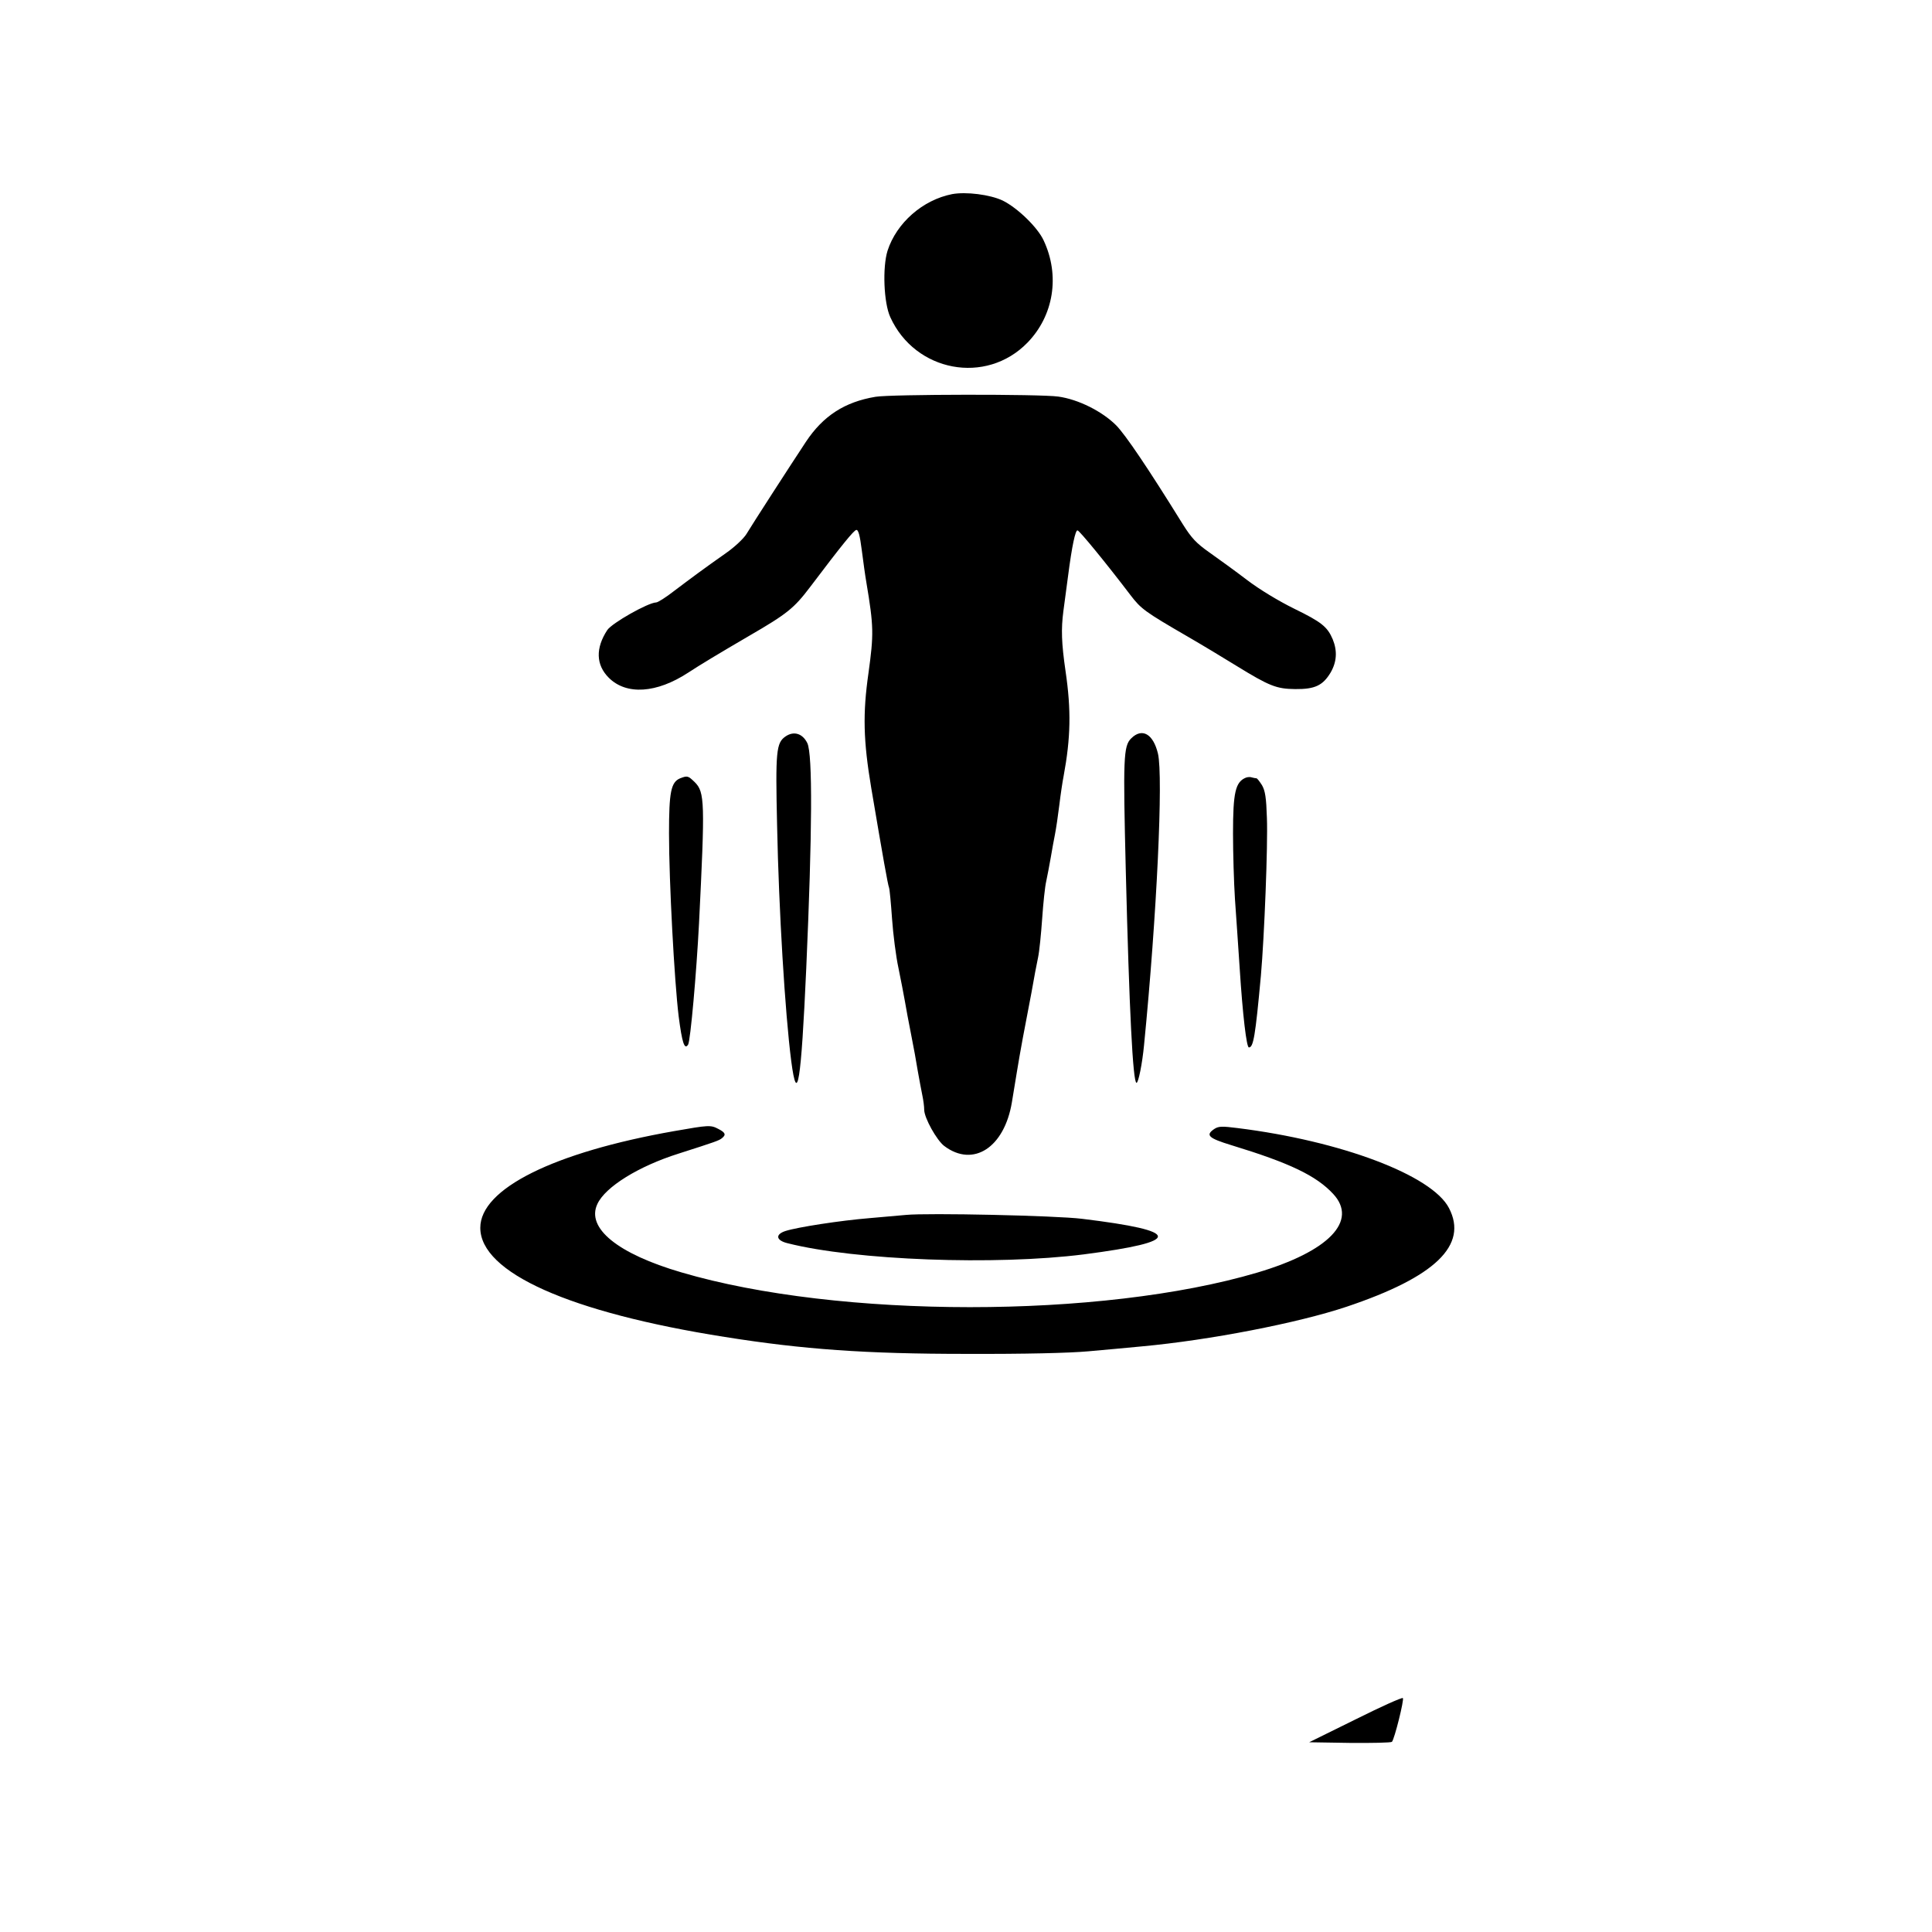
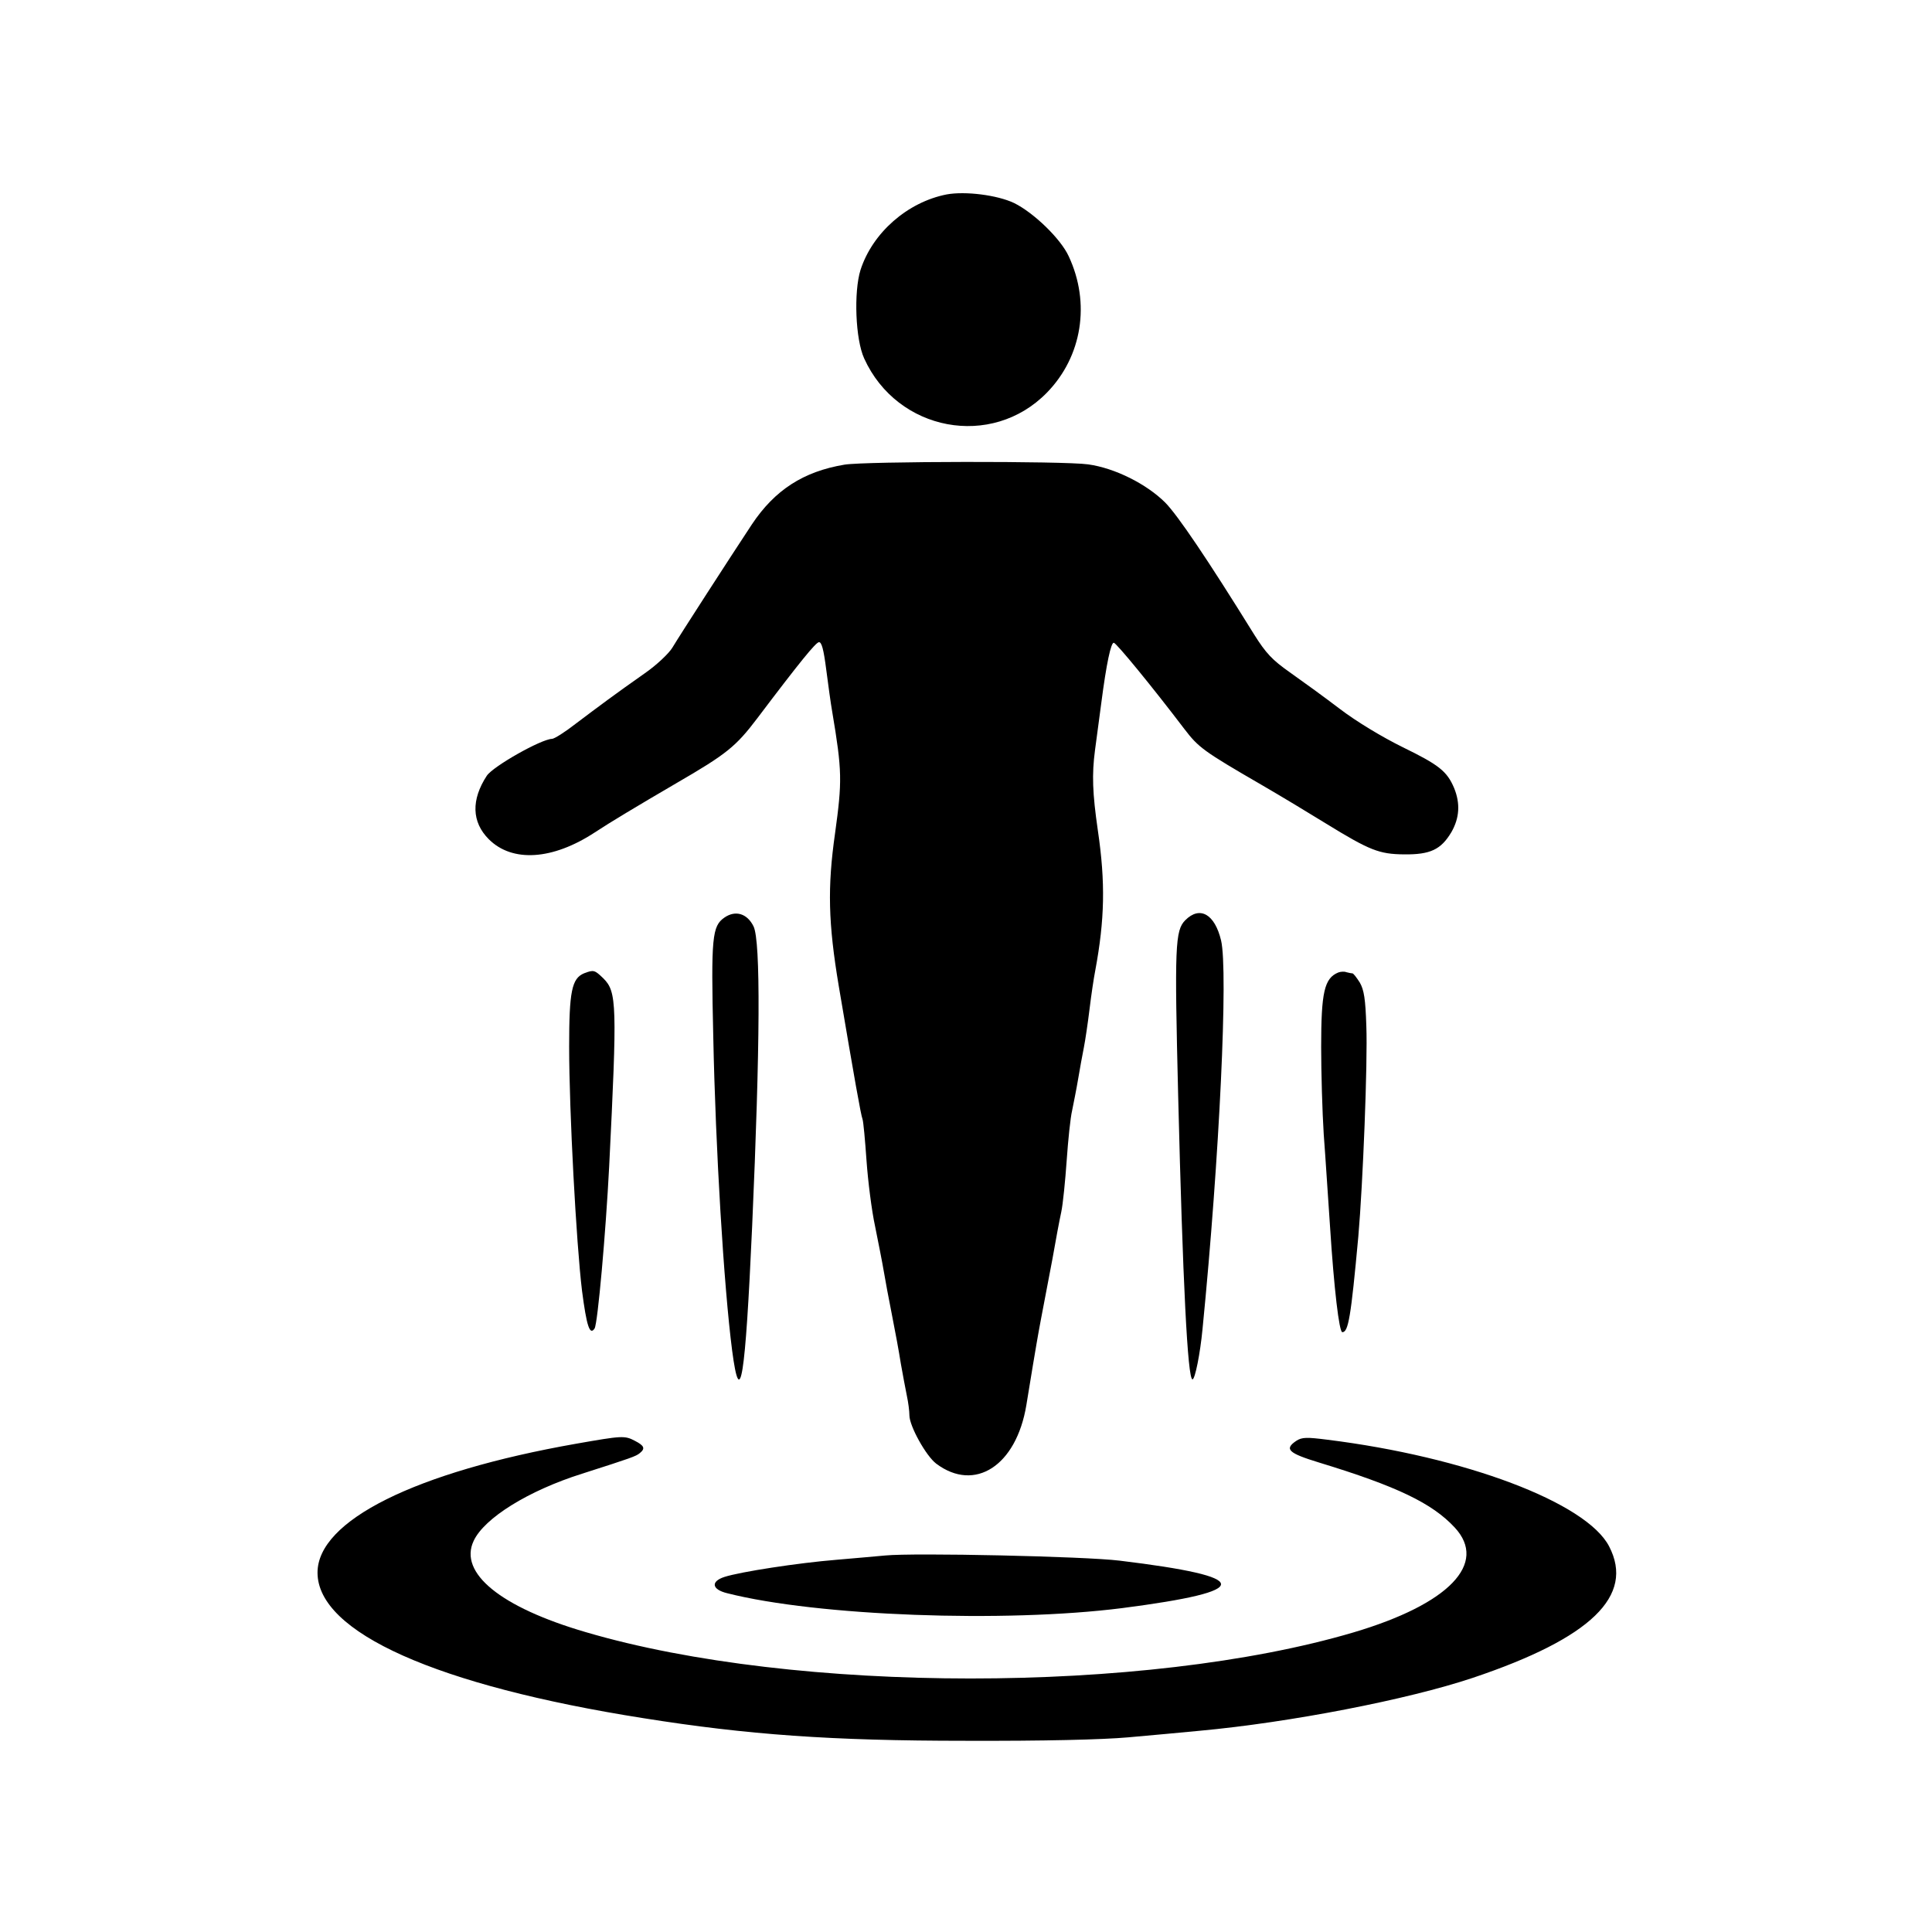
<svg xmlns="http://www.w3.org/2000/svg" viewBox="0 0 100 100">
-   <g transform="translate(24.86 10) scale(0.111)">
-     <g transform="translate(-133,722.8337) scale(0.1,-0.1)" fill="#000000" stroke="none">
-       <path d="M3530 7224 c-137 -27 -259 -134 -301 -264 -24 -77 -18 -243 13 -310 116 -255 446 -317 639 -119 123 126 153 313 76 477 -28 61 -122 152 -191 186 -59 28 -171 42 -236 30z" />
-       <path d="M3173 6279 c-144 -24 -244 -89 -324 -209 -76 -115 -251 -386 -278 -431 -12 -20 -55 -61 -97 -90 -104 -73 -160 -115 -241 -176 -37 -29 -75 -53 -83 -53 -38 -1 -206 -96 -228 -129 -55 -84 -53 -162 7 -222 82 -82 223 -73 371 24 53 35 148 92 285 172 176 102 208 128 283 227 151 200 203 263 215 266 10 2 17 -25 26 -95 7 -54 16 -120 21 -148 35 -208 35 -243 10 -425 -27 -189 -24 -314 13 -535 56 -331 77 -449 83 -465 3 -8 9 -73 14 -145 5 -71 18 -175 30 -230 11 -55 25 -125 30 -155 5 -30 18 -100 29 -155 11 -55 25 -131 31 -170 7 -38 16 -89 21 -112 5 -23 9 -54 9 -69 0 -37 58 -142 94 -169 135 -101 280 -7 315 205 7 41 17 104 23 140 6 36 18 108 28 160 10 52 28 147 40 210 11 63 25 138 31 165 6 28 14 109 19 180 5 72 13 150 19 175 5 25 15 74 21 110 6 36 15 85 20 110 5 25 14 86 20 135 6 50 15 110 20 135 33 178 36 307 9 490 -19 131 -21 196 -10 280 6 47 16 121 22 165 18 139 34 213 44 211 9 -1 133 -152 247 -302 49 -64 66 -77 268 -194 69 -40 170 -101 225 -135 156 -96 188 -108 275 -109 92 -1 129 17 165 77 29 50 32 101 10 155 -25 59 -53 81 -180 143 -71 35 -161 89 -220 134 -55 42 -134 99 -175 128 -61 43 -83 66 -125 133 -163 263 -266 415 -310 460 -65 65 -176 121 -270 134 -85 12 -779 11 -852 -1z" />
-       <path d="M2753 4695 c-43 -30 -47 -68 -39 -415 8 -395 37 -875 66 -1099 28 -213 46 -101 70 434 28 633 30 996 5 1049 -22 45 -63 58 -102 31z" />
-       <path d="M4365 4686 c-36 -36 -38 -90 -25 -618 16 -646 33 -988 50 -988 9 0 27 91 35 175 60 606 90 1254 65 1360 -22 92 -74 122 -125 71z" />
-       <path d="M2262 4500 c-43 -18 -52 -64 -52 -257 0 -225 25 -689 45 -853 16 -123 27 -158 44 -132 11 18 39 334 51 567 28 565 27 610 -20 657 -31 30 -34 31 -68 18z" />
-       <path d="M4900 4503 c-49 -20 -60 -69 -60 -260 0 -90 4 -228 9 -306 6 -78 15 -223 22 -322 14 -219 32 -370 43 -370 21 0 30 51 56 335 16 182 33 610 28 735 -3 95 -8 127 -23 153 -11 17 -22 32 -26 32 -4 0 -13 2 -21 4 -7 3 -20 2 -28 -1z" />
-       <path d="M2235 2855 c-563 -99 -905 -269 -905 -451 0 -209 417 -395 1140 -509 364 -58 658 -79 1125 -79 276 -1 480 4 570 12 77 7 190 17 250 23 316 29 728 109 955 185 414 139 567 287 477 460 -79 153 -503 313 -986 373 -71 9 -88 9 -108 -4 -43 -29 -28 -43 80 -76 272 -83 395 -142 474 -227 117 -126 -20 -268 -354 -367 -727 -215 -1952 -215 -2685 1 -298 87 -445 207 -392 319 37 80 192 176 379 235 172 55 189 61 202 72 20 16 16 26 -17 43 -36 19 -45 18 -205 -10z" />
-       <path d="M3315 2464 c-22 -2 -98 -9 -170 -15 -135 -11 -336 -42 -392 -60 -49 -16 -44 -44 10 -57 315 -80 971 -104 1381 -52 464 60 461 109 -9 166 -123 15 -719 28 -820 18z" />
-       <path d="M5410 111 l-215 -106 189 -3 c104 -1 193 1 197 5 12 13 58 198 51 204 -4 4 -104 -41 -222 -100z" />
+   <g transform="translate(16.435 10) scale(0.148)">
+     <g transform="translate(-135,642.8337) scale(0.1,-0.1)" fill="#000000" stroke="none">
+       <path d="M3550 6424 c-137 -27 -259 -134 -301 -264 -24 -77 -18 -243 13 -310 116 -255 446 -317 639 -119 123 126 153 313 76 477 -28 61 -122 152 -191 186 -59 28 -171 42 -236 30z" />
+       <path d="M3193 5479 c-144 -24 -244 -89 -324 -209 -76 -115 -251 -386 -278 -431 -12 -20 -55 -61 -97 -90 -104 -73 -160 -115 -241 -176 -37 -29 -75 -53 -83 -53 -38 -1 -206 -96 -228 -129 -55 -84 -53 -162 7 -222 82 -82 223 -73 371 24 53 35 148 92 285 172 176 102 208 128 283 227 151 200 203 263 215 266 10 2 17 -25 26 -95 7 -54 16 -120 21 -148 35 -208 35 -243 10 -425 -27 -189 -24 -314 13 -535 56 -331 77 -449 83 -465 3 -8 9 -73 14 -145 5 -71 18 -175 30 -230 11 -55 25 -125 30 -155 5 -30 18 -100 29 -155 11 -55 25 -131 31 -170 7 -38 16 -89 21 -112 5 -23 9 -54 9 -69 0 -37 58 -142 94 -169 135 -101 280 -7 315 205 7 41 17 104 23 140 6 36 18 108 28 160 10 52 28 147 40 210 11 63 25 138 31 165 6 28 14 109 19 180 5 72 13 150 19 175 5 25 15 74 21 110 6 36 15 85 20 110 5 25 14 86 20 135 6 50 15 110 20 135 33 178 36 307 9 490 -19 131 -21 196 -10 280 6 47 16 121 22 165 18 139 34 213 44 211 9 -1 133 -152 247 -302 49 -64 66 -77 268 -194 69 -40 170 -101 225 -135 156 -96 188 -108 275 -109 92 -1 129 17 165 77 29 50 32 101 10 155 -25 59 -53 81 -180 143 -71 35 -161 89 -220 134 -55 42 -134 99 -175 128 -61 43 -83 66 -125 133 -163 263 -266 415 -310 460 -65 65 -176 121 -270 134 -85 12 -779 11 -852 -1z" />
+       <path d="M2773 3895 c-43 -30 -47 -68 -39 -415 8 -395 37 -875 66 -1099 28 -213 46 -101 70 434 28 633 30 996 5 1049 -22 45 -63 58 -102 31z" />
+       <path d="M4385 3886 c-36 -36 -38 -90 -25 -618 16 -646 33 -988 50 -988 9 0 27 91 35 175 60 606 90 1254 65 1360 -22 92 -74 122 -125 71z" />
+       <path d="M2282 3700 c-43 -18 -52 -64 -52 -257 0 -225 25 -689 45 -853 16 -123 27 -158 44 -132 11 18 39 334 51 567 28 565 27 610 -20 657 -31 30 -34 31 -68 18z" />
+       <path d="M4920 3703 c-49 -20 -60 -69 -60 -260 0 -90 4 -228 9 -306 6 -78 15 -223 22 -322 14 -219 32 -370 43 -370 21 0 30 51 56 335 16 182 33 610 28 735 -3 95 -8 127 -23 153 -11 17 -22 32 -26 32 -4 0 -13 2 -21 4 -7 3 -20 2 -28 -1z" />
+       <path d="M2255 2055 c-563 -99 -905 -269 -905 -451 0 -209 417 -395 1140 -509 364 -58 658 -79 1125 -79 276 -1 480 4 570 12 77 7 190 17 250 23 316 29 728 109 955 185 414 139 567 287 477 460 -79 153 -503 313 -986 373 -71 9 -88 9 -108 -4 -43 -29 -28 -43 80 -76 272 -83 395 -142 474 -227 117 -126 -20 -268 -354 -367 -727 -215 -1952 -215 -2685 1 -298 87 -445 207 -392 319 37 80 192 176 379 235 172 55 189 61 202 72 20 16 16 26 -17 43 -36 19 -45 18 -205 -10z" />
+       <path d="M3335 1664 c-22 -2 -98 -9 -170 -15 -135 -11 -336 -42 -392 -60 -49 -16 -44 -44 10 -57 315 -80 971 -104 1381 -52 464 60 461 109 -9 166 -123 15 -719 28 -820 18z" />
    </g>
  </g>
</svg>
